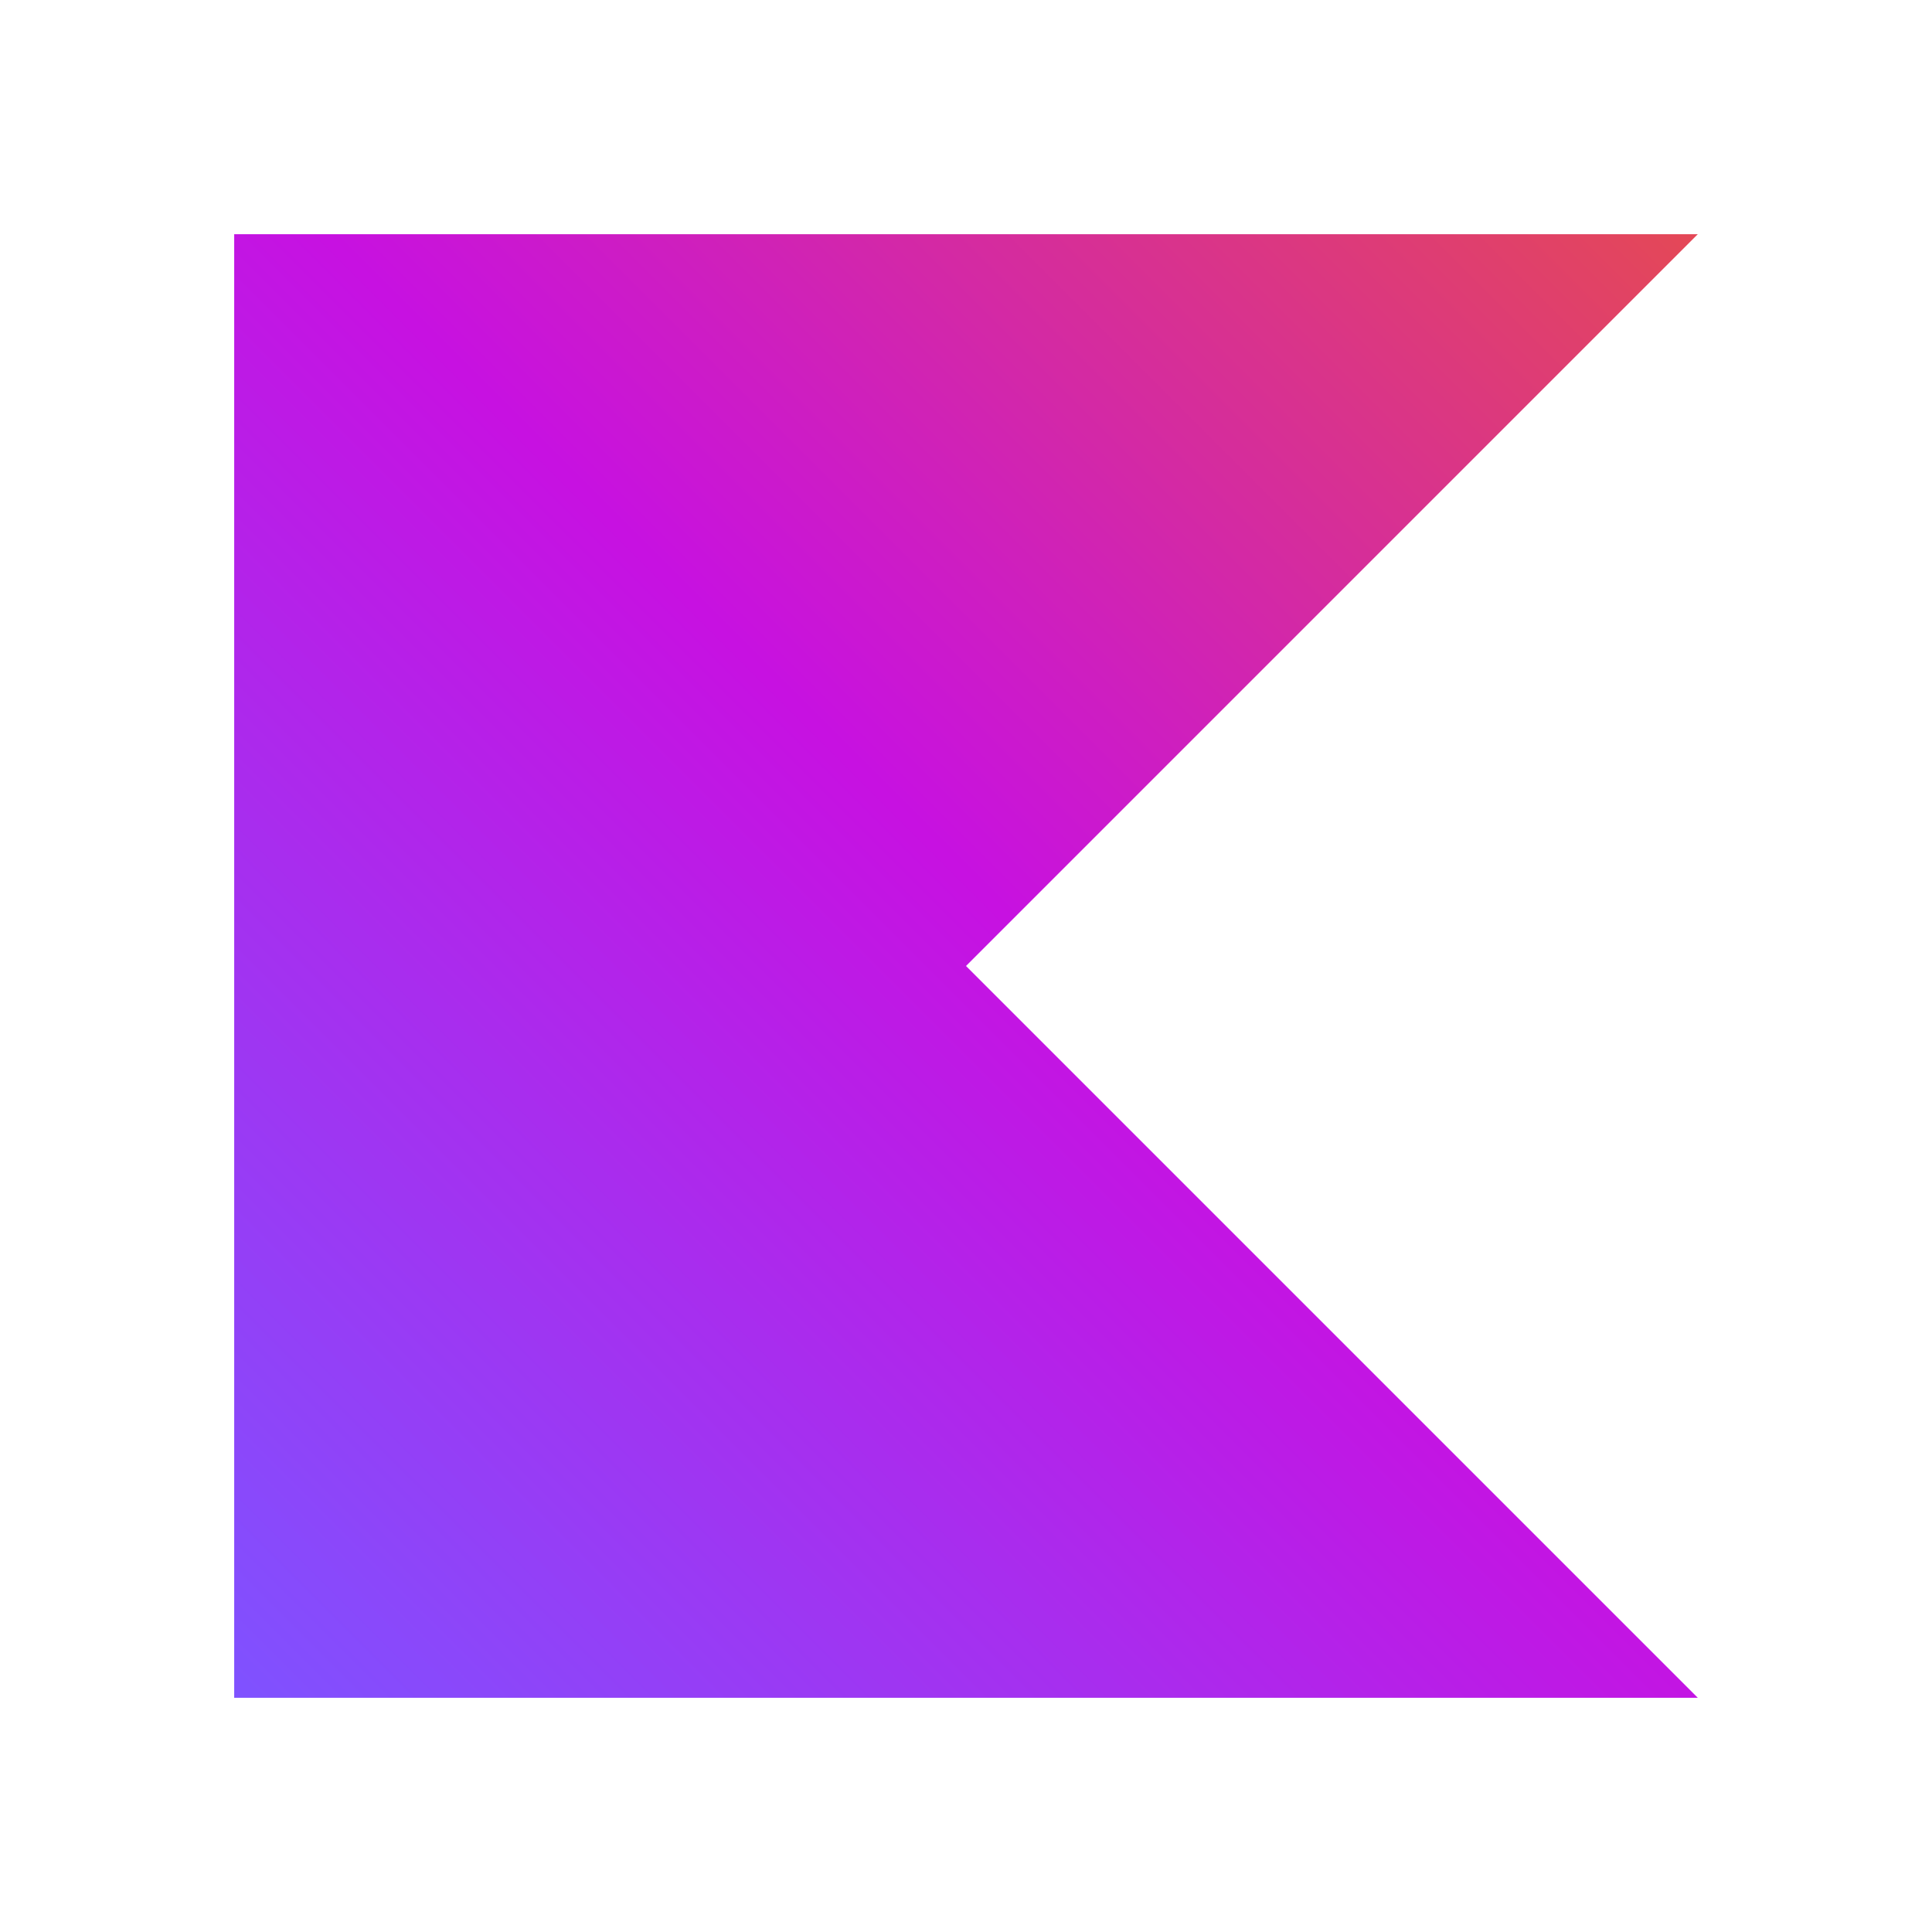
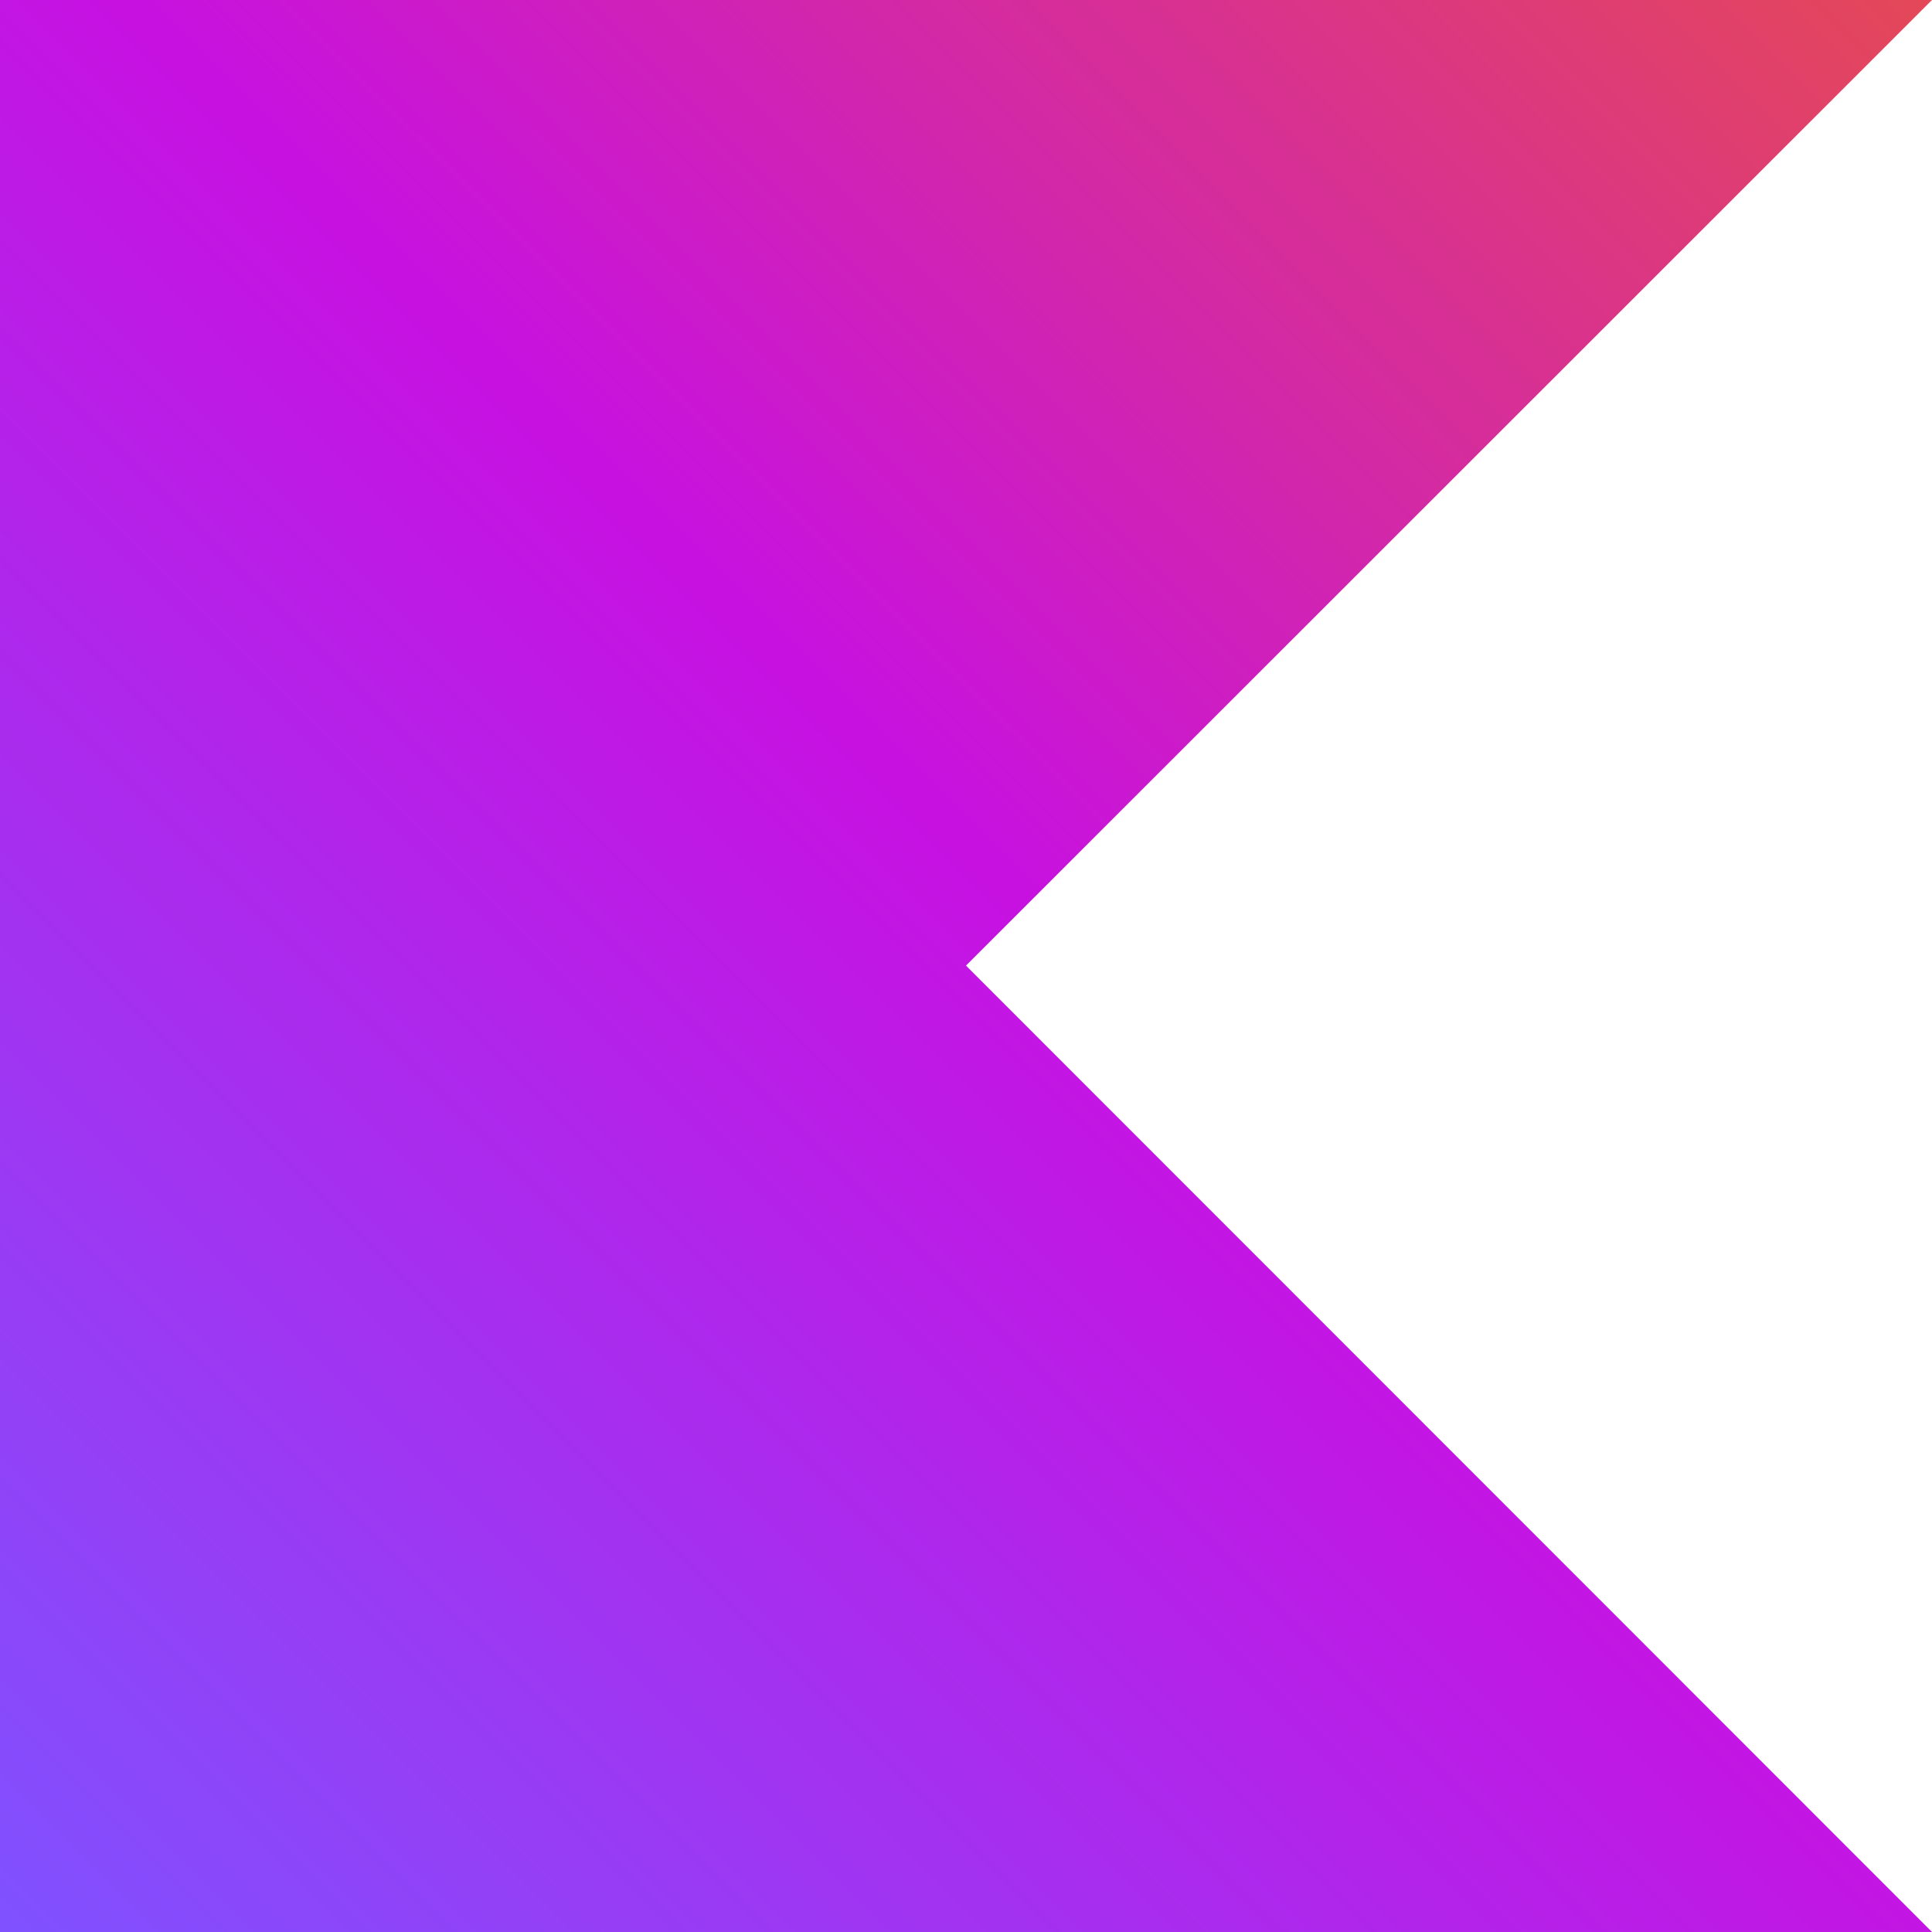
- <svg xmlns="http://www.w3.org/2000/svg" viewBox="0 0 128 128">
+ <svg xmlns="http://www.w3.org/2000/svg" width="256px" height="256px" viewBox="0 0 256 256" version="1.1" preserveAspectRatio="xMidYMid">
  <defs>
-     <linearGradient id="a" x1="500.003" x2="-.097" y1="579.106" y2="1079.206" gradientTransform="translate(15.534 -96.774) scale(.1939)" gradientUnits="userSpaceOnUse">
-       <stop offset=".003" stop-color="#e44857" />
-       <stop offset=".469" stop-color="#c711e1" />
-       <stop offset="1" stop-color="#7f52ff" />
+     <linearGradient x1="99.991%" y1="-0.011%" x2="0.01%" y2="100.01%" id="linearGradient-1">
+       <stop stop-color="#E44857" offset="0.344%" />
+       <stop stop-color="#C711E1" offset="46.89%" />
+       <stop stop-color="#7F52FF" offset="100%" />
    </linearGradient>
  </defs>
-   <path fill="url(#a)" d="M112.484 112.484H15.516V15.516h96.968L64 64Zm0 0" />
+   <g>
+     <polygon fill="url(#linearGradient-1)" fill-rule="nonzero" points="256 256 0 256 0 0 256 0 128 127.949" />
+   </g>
</svg>
